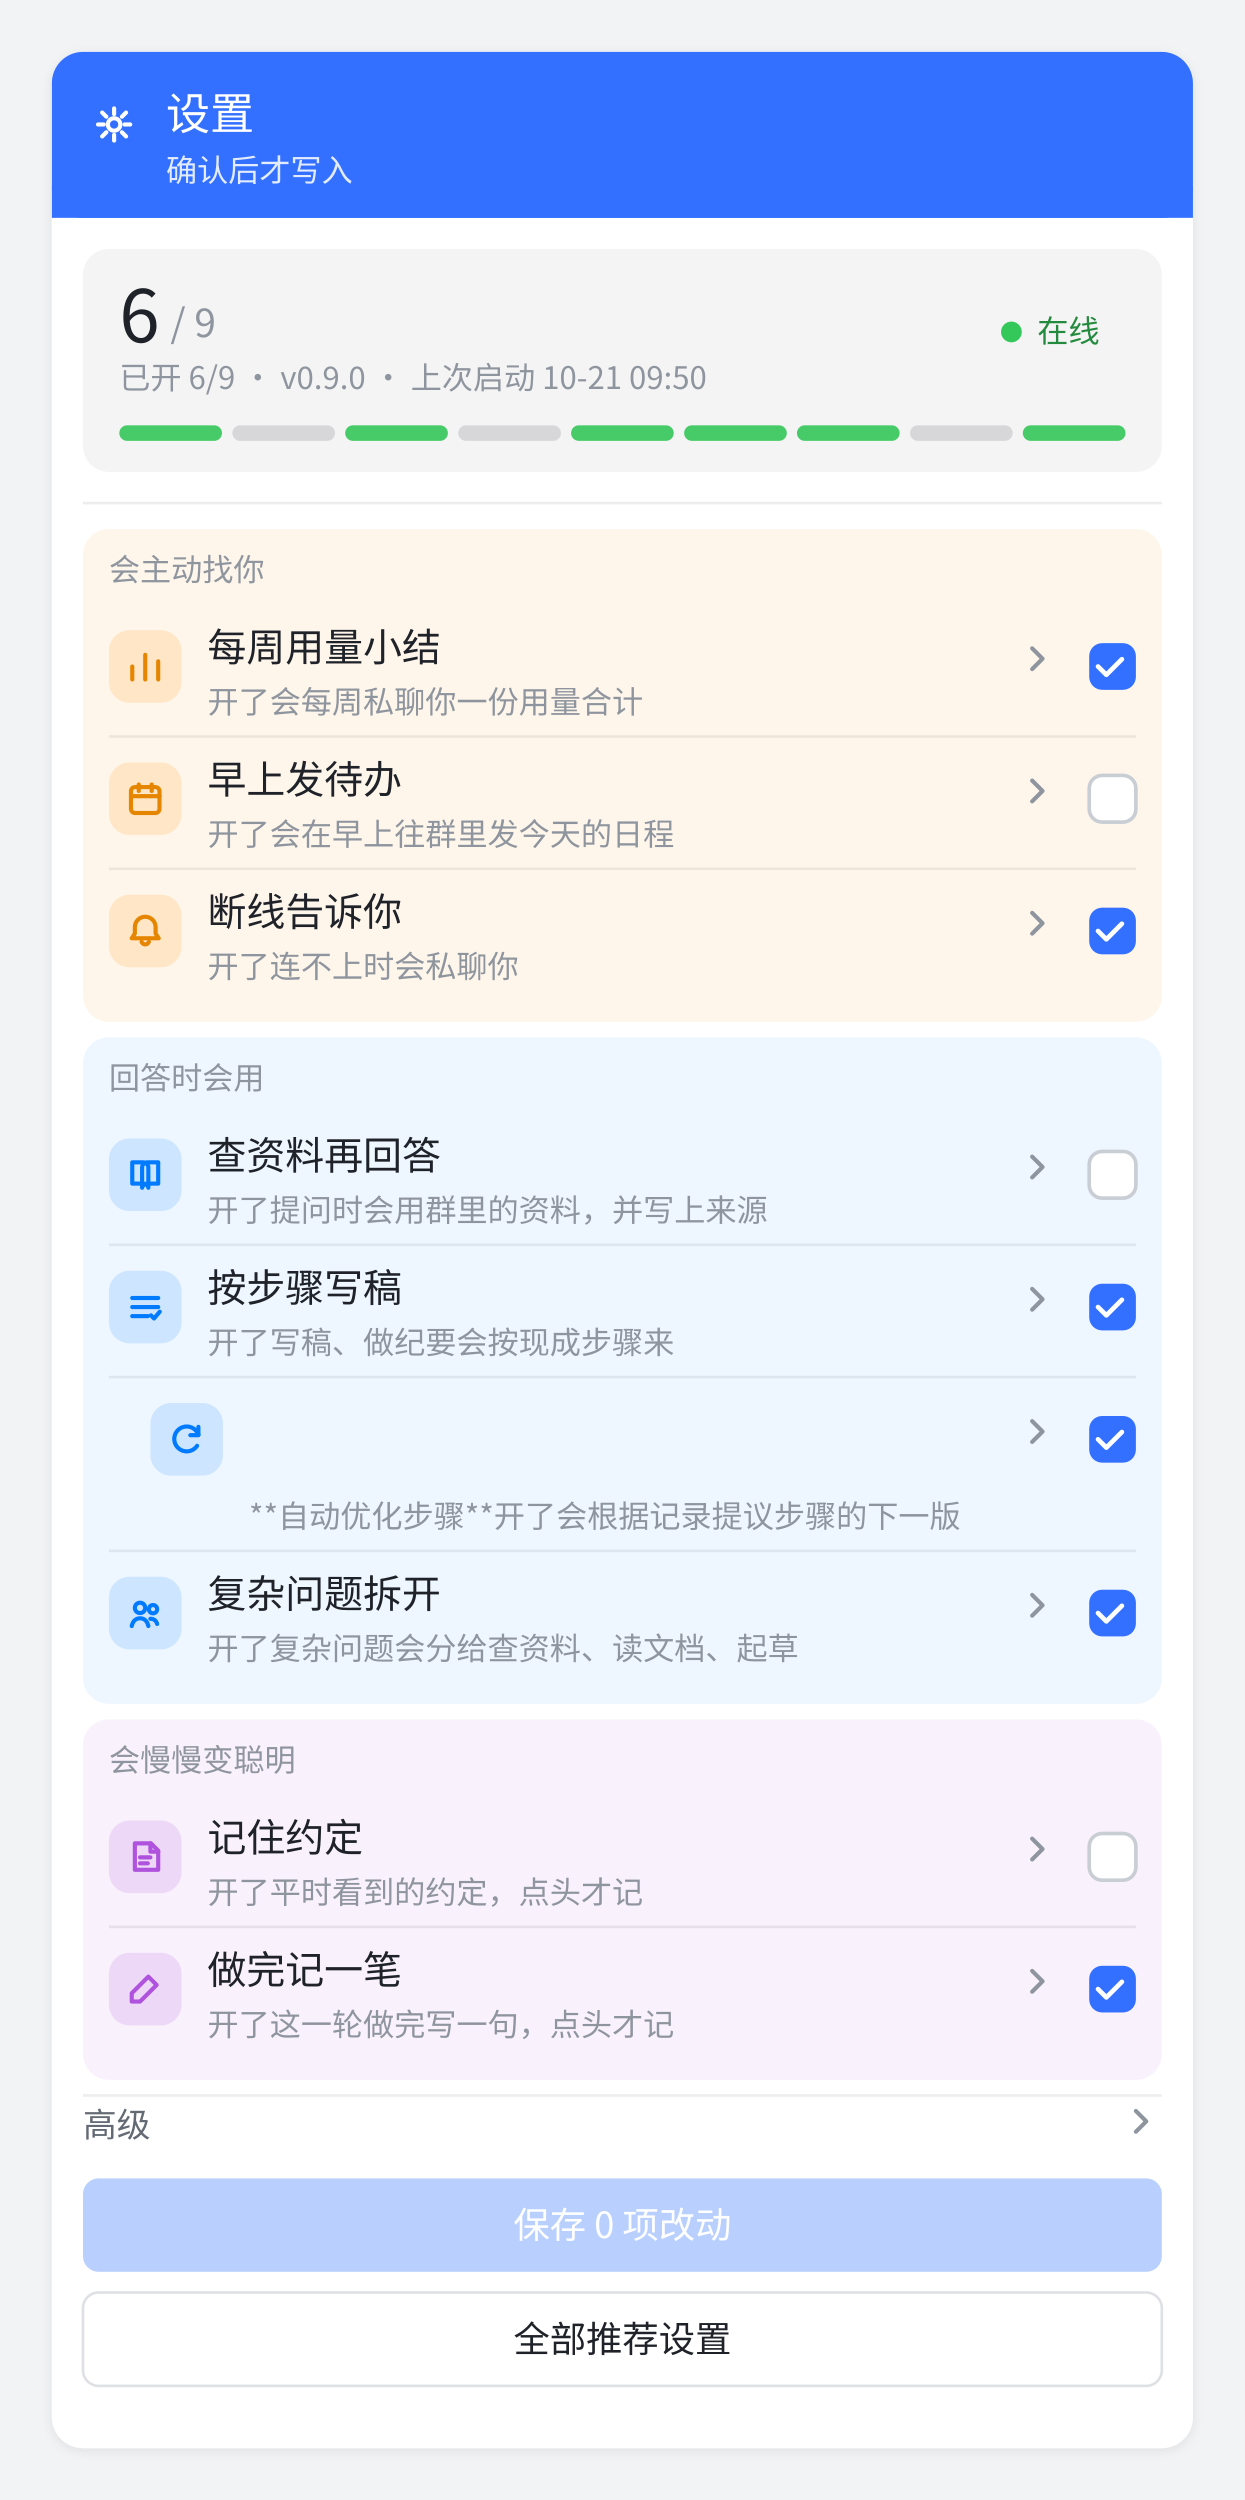
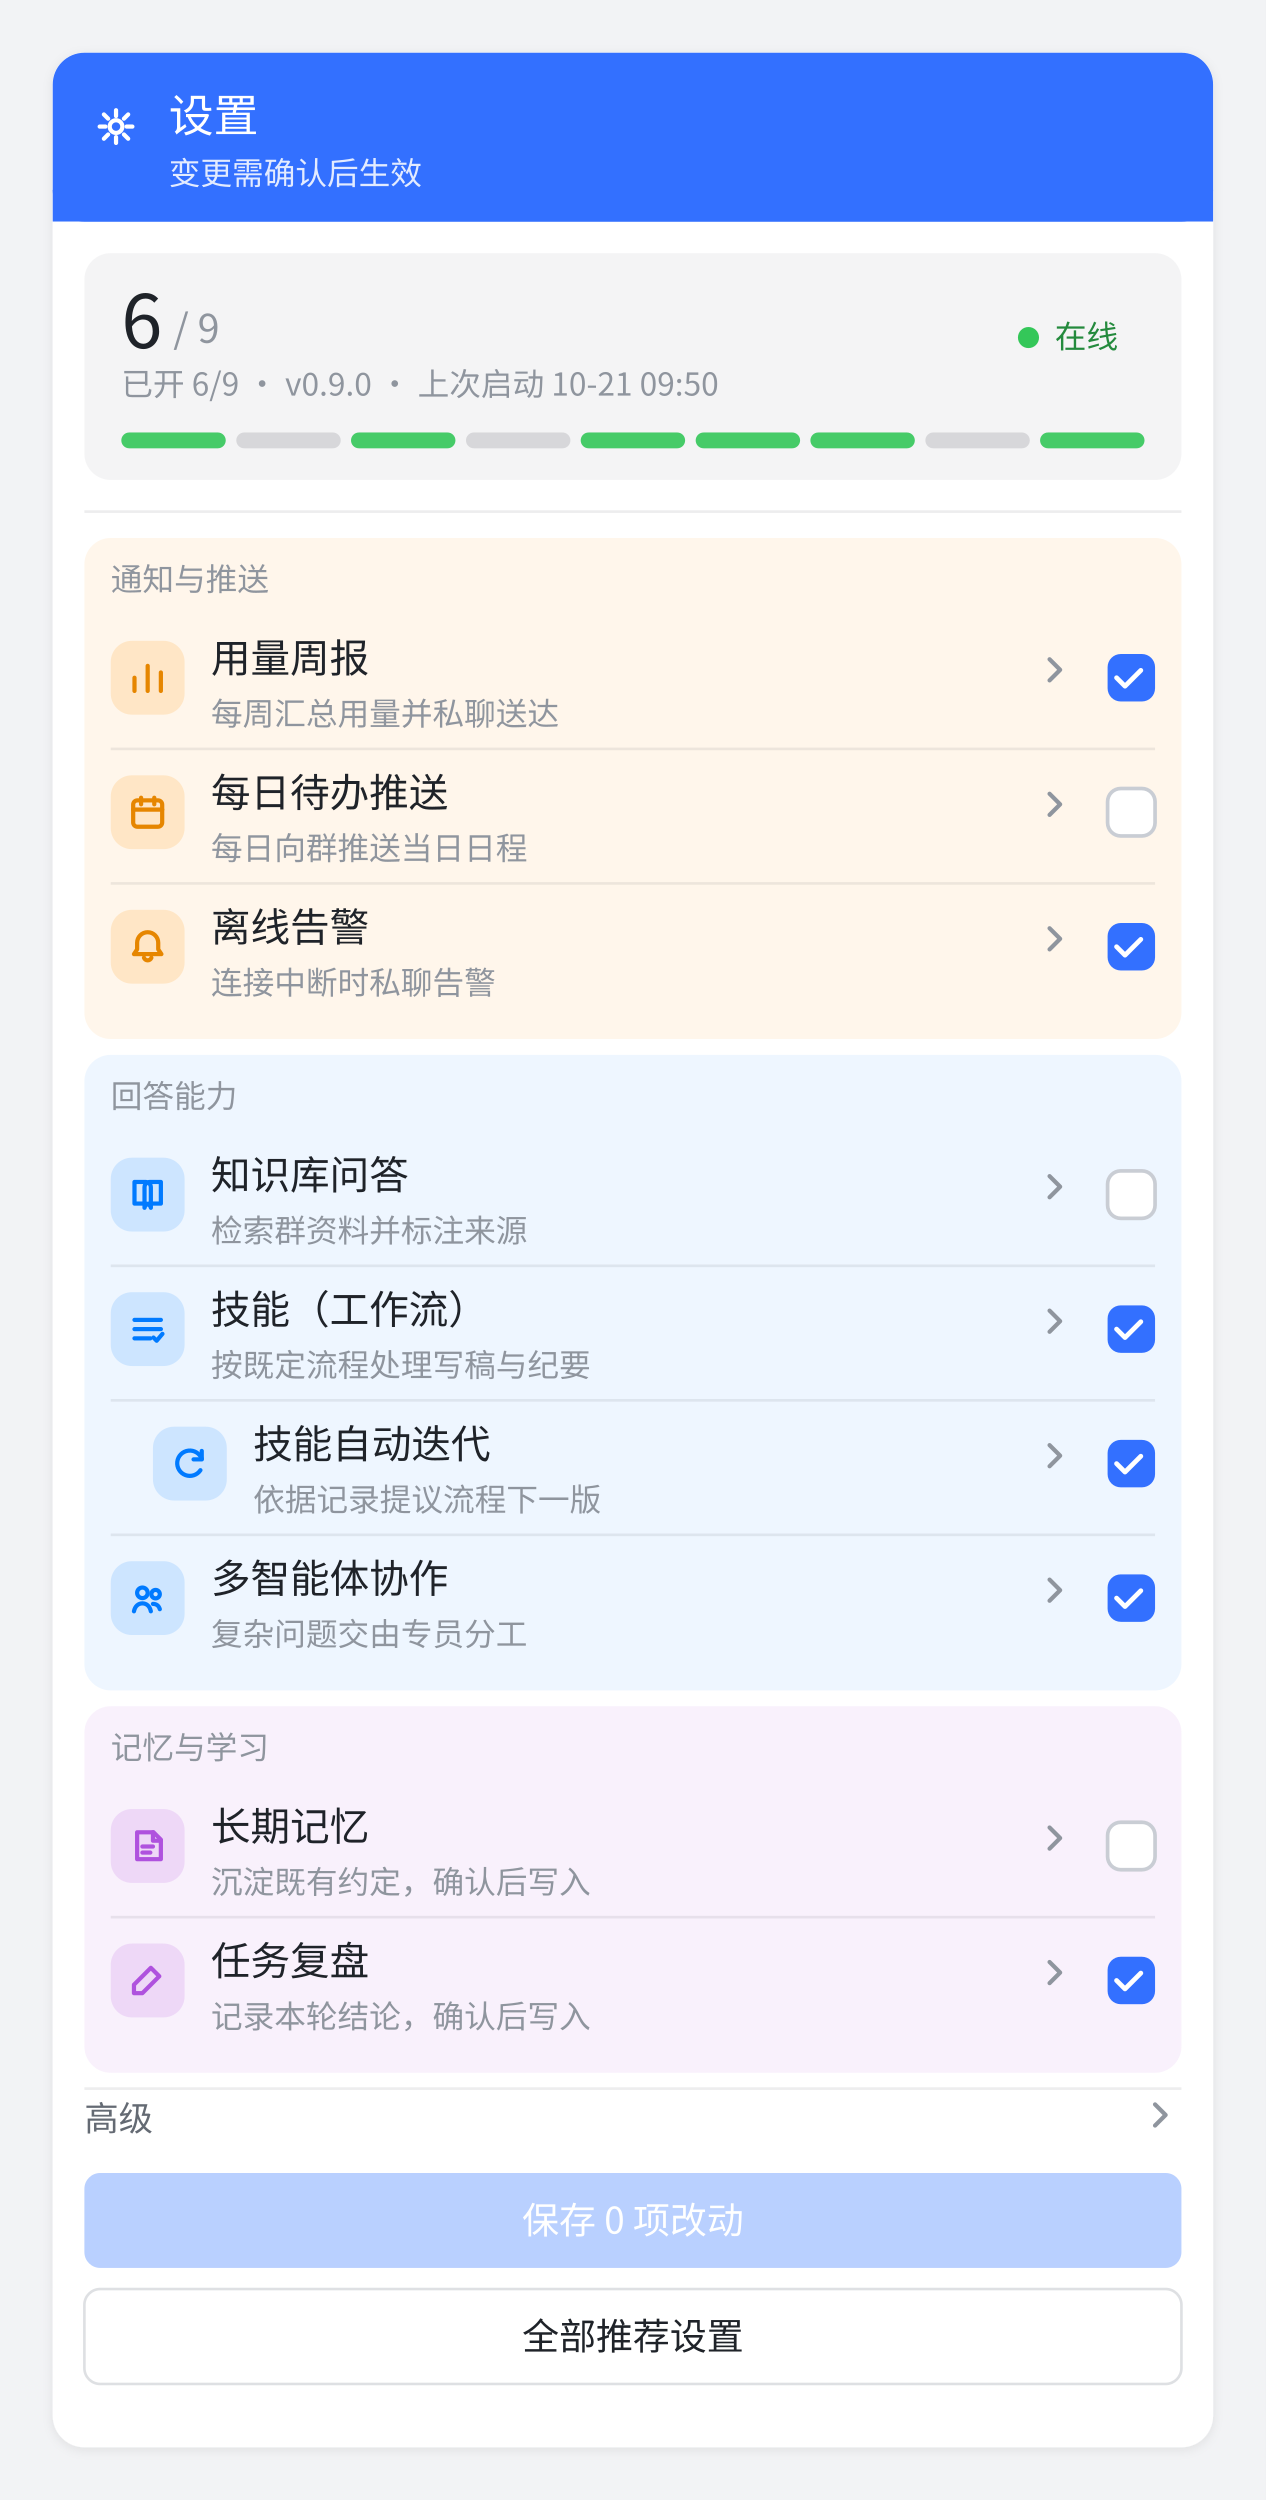
- <svg xmlns="http://www.w3.org/2000/svg" width="480" height="964" viewBox="0 0 480 964">
+ <svg xmlns="http://www.w3.org/2000/svg" width="480" height="948" viewBox="0 0 480 948">
  <style>@font-face{font-family:"Noto Sans CJK SC";src:url("file:///home/ubuntu/.local/share/fonts/noto/NotoSansCJKsc-Regular.otf");font-weight:400;}@font-face{font-family:"Noto Sans CJK SC";src:url("file:///home/ubuntu/.local/share/fonts/noto/NotoSansCJKsc-Medium.otf");font-weight:500;}</style>
  <rect width="100%" height="100%" fill="#F2F3F5" />
  <defs>
    <filter id="shadow" x="-10%" y="-10%" width="120%" height="120%">
      <feDropShadow dx="0" dy="1" stdDeviation="2" flood-color="#1f2329" flood-opacity="0.08" />
    </filter>
  </defs>
-   <rect x="20.0" y="20" width="440.0" height="924.0" rx="12" fill="#fff" filter="url(#shadow)" />
+   <rect x="20.0" y="20" width="440.0" height="908.0" rx="12" fill="#fff" filter="url(#shadow)" />
  <clipPath id="cardclip">
    <rect x="20.0" y="20" width="440.0" height="64" rx="12" />
  </clipPath>
  <rect x="20.0" y="20" width="440.0" height="64" fill="#3370FF" clip-path="url(#cardclip)" />
  <rect x="20.0" y="72" width="440.0" height="12" fill="#3370FF" />
  <g transform="translate(36.0 40.0)" fill="none" stroke="#fff" stroke-width="1.6" stroke-linecap="round">
    <circle cx="8" cy="8" r="2.4" />
    <path d="M8 1.8v2.2M8 12v2.2M1.8 8h2.2M12 8h2.2M3.4 3.4l1.6 1.6M11 11l1.6 1.6M3.4 12.6L5 11M11 5l1.6-1.6" />
  </g>
  <text x="64.0" y="50" fill="#fff" font-family="Noto Sans CJK SC" font-size="17" font-weight="500">设置</text>
-   <text x="64.0" y="70" fill="rgba(255,255,255,0.86)" font-family="Noto Sans CJK SC" font-size="12">确认后才写入</text>
+   <text x="64.0" y="70" fill="rgba(255,255,255,0.86)" font-family="Noto Sans CJK SC" font-size="12">变更需确认后生效</text>
  <rect x="32.0" y="204.0" width="416.0" height="190.0" rx="10" fill="rgba(255, 149, 0, 0.08)" />
-   <rect x="32.0" y="400.0" width="416.0" height="257.0" rx="10" fill="rgba(0, 122, 255, 0.07)" />
-   <rect x="32.0" y="663.0" width="416.0" height="139.0" rx="10" fill="rgba(175, 82, 222, 0.08)" />
+   <rect x="32.0" y="400.0" width="416.0" height="241.0" rx="10" fill="rgba(0, 122, 255, 0.07)" />
+   <rect x="32.0" y="647.0" width="416.0" height="139.0" rx="10" fill="rgba(175, 82, 222, 0.08)" />
  <rect x="32.0" y="96.0" width="416.0" height="86" rx="10" fill="rgba(31, 35, 41, 0.05)" />
  <text x="46.0" y="132.0" fill="#1F2329" font-family="Noto Sans CJK SC" font-size="28" font-weight="500" text-anchor="start">6</text>
  <text x="65.7" y="130.0" fill="#8F959E" font-family="Noto Sans CJK SC" font-size="15" font-weight="400" text-anchor="start">/ 9</text>
  <text x="46.0" y="150.0" fill="#8F959E" font-family="Noto Sans CJK SC" font-size="12" font-weight="400" text-anchor="start">已开 6/9 · v0.9.0 · 上次启动 10-21 09:50</text>
  <circle cx="390.0" cy="128.0" r="4" fill="#34C759" />
  <text x="400.0" y="132.0" fill="#248A3D" font-family="Noto Sans CJK SC" font-size="12" font-weight="500" text-anchor="start">在线</text>
  <rect x="46.0" y="164.0" width="39.6" height="6" rx="3" fill="rgba(52, 199, 89, 0.90)" />
  <rect x="89.6" y="164.0" width="39.6" height="6" rx="3" fill="rgba(142, 142, 147, 0.28)" />
  <rect x="133.1" y="164.0" width="39.6" height="6" rx="3" fill="rgba(52, 199, 89, 0.90)" />
  <rect x="176.7" y="164.0" width="39.6" height="6" rx="3" fill="rgba(142, 142, 147, 0.28)" />
  <rect x="220.2" y="164.0" width="39.6" height="6" rx="3" fill="rgba(52, 199, 89, 0.90)" />
  <rect x="263.8" y="164.0" width="39.6" height="6" rx="3" fill="rgba(52, 199, 89, 0.90)" />
  <rect x="307.3" y="164.0" width="39.6" height="6" rx="3" fill="rgba(52, 199, 89, 0.90)" />
  <rect x="350.9" y="164.0" width="39.6" height="6" rx="3" fill="rgba(142, 142, 147, 0.28)" />
  <rect x="394.4" y="164.0" width="39.6" height="6" rx="3" fill="rgba(52, 199, 89, 0.90)" />
  <line x1="32.0" y1="194.0" x2="448.0" y2="194.0" stroke="rgba(31, 35, 41, 0.08)" stroke-width="1" />
-   <text x="42.0" y="224.0" fill="#8F959E" font-family="Noto Sans CJK SC" font-size="12" font-weight="500" text-anchor="start">会主动找你</text>
+   <text x="42.0" y="224.0" fill="#8F959E" font-family="Noto Sans CJK SC" font-size="12" font-weight="500" text-anchor="start">通知与推送</text>
  <rect x="42.0" y="243.0" width="28" height="28" rx="8" fill="rgba(255, 149, 0, 0.16)" />
  <g transform="translate(48.0 249.0)">
    <path fill="none" stroke="#E68600" stroke-width="1.6" stroke-linecap="round" stroke-linejoin="round" d="M3 13V8M8 13V3.5M13 13V6" />
  </g>
-   <text x="80.0" y="255.0" fill="#1F2329" font-family="Noto Sans CJK SC" font-size="15" font-weight="500" text-anchor="start">每周用量小结</text>
-   <text x="80.0" y="275.0" fill="#8F959E" font-family="Noto Sans CJK SC" font-size="12" font-weight="400" text-anchor="start">开了会每周私聊你一份用量合计</text>
+   <text x="80.0" y="255.0" fill="#1F2329" font-family="Noto Sans CJK SC" font-size="15" font-weight="500" text-anchor="start">用量周报</text>
+   <text x="80.0" y="275.0" fill="#8F959E" font-family="Noto Sans CJK SC" font-size="12" font-weight="400" text-anchor="start">每周汇总用量并私聊送达</text>
  <path d="M398.0 250.0 l4 4 -4 4" fill="none" stroke="#8F959E" stroke-width="1.6" stroke-linecap="round" stroke-linejoin="round" />
  <rect x="420.0" y="248.0" width="18" height="18" rx="5" fill="#3370FF" />
  <path d="M423.4 257.0 l3.2 3.2 6-6" fill="none" stroke="#fff" stroke-width="1.8" stroke-linecap="round" stroke-linejoin="round" />
  <line x1="42.0" y1="284.0" x2="438.0" y2="284.0" stroke="rgba(31, 35, 41, 0.08)" stroke-width="1" />
  <rect x="42.0" y="294.0" width="28" height="28" rx="8" fill="rgba(255, 149, 0, 0.16)" />
  <g transform="translate(48.0 300.0)">
    <rect fill="none" stroke="#E68600" stroke-width="1.6" stroke-linecap="round" stroke-linejoin="round" x="2.5" y="3.5" width="11" height="10" rx="1.6" />
    <path fill="none" stroke="#E68600" stroke-width="1.6" stroke-linecap="round" stroke-linejoin="round" d="M2.5 7h11M5.5 2.5v2.5M10.5 2.5v2.5" />
  </g>
-   <text x="80.0" y="306.0" fill="#1F2329" font-family="Noto Sans CJK SC" font-size="15" font-weight="500" text-anchor="start">早上发待办</text>
-   <text x="80.0" y="326.0" fill="#8F959E" font-family="Noto Sans CJK SC" font-size="12" font-weight="400" text-anchor="start">开了会在早上往群里发今天的日程</text>
+   <text x="80.0" y="306.0" fill="#1F2329" font-family="Noto Sans CJK SC" font-size="15" font-weight="500" text-anchor="start">每日待办推送</text>
+   <text x="80.0" y="326.0" fill="#8F959E" font-family="Noto Sans CJK SC" font-size="12" font-weight="400" text-anchor="start">每日向群推送当日日程</text>
  <path d="M398.0 301.0 l4 4 -4 4" fill="none" stroke="#8F959E" stroke-width="1.6" stroke-linecap="round" stroke-linejoin="round" />
  <rect x="420.0" y="299.0" width="18" height="18" rx="5" fill="#fff" stroke="#C9CDD4" stroke-width="1.4" />
  <line x1="42.0" y1="335.0" x2="438.0" y2="335.0" stroke="rgba(31, 35, 41, 0.08)" stroke-width="1" />
  <rect x="42.0" y="345.0" width="28" height="28" rx="8" fill="rgba(255, 149, 0, 0.16)" />
  <g transform="translate(48.0 351.0)">
    <path fill="none" stroke="#E68600" stroke-width="1.6" stroke-linecap="round" stroke-linejoin="round" d="M8 2.5a4 4 0 0 0-4 4V9l-1.2 1.8h10.4L12 9V6.5a4 4 0 0 0-4-4zM6.6 12.2a1.5 1.5 0 0 0 2.8 0" />
  </g>
-   <text x="80.0" y="357.0" fill="#1F2329" font-family="Noto Sans CJK SC" font-size="15" font-weight="500" text-anchor="start">断线告诉你</text>
-   <text x="80.0" y="377.0" fill="#8F959E" font-family="Noto Sans CJK SC" font-size="12" font-weight="400" text-anchor="start">开了连不上时会私聊你</text>
+   <text x="80.0" y="357.0" fill="#1F2329" font-family="Noto Sans CJK SC" font-size="15" font-weight="500" text-anchor="start">离线告警</text>
+   <text x="80.0" y="377.0" fill="#8F959E" font-family="Noto Sans CJK SC" font-size="12" font-weight="400" text-anchor="start">连接中断时私聊告警</text>
  <path d="M398.0 352.0 l4 4 -4 4" fill="none" stroke="#8F959E" stroke-width="1.6" stroke-linecap="round" stroke-linejoin="round" />
  <rect x="420.0" y="350.0" width="18" height="18" rx="5" fill="#3370FF" />
  <path d="M423.4 359.0 l3.2 3.2 6-6" fill="none" stroke="#fff" stroke-width="1.8" stroke-linecap="round" stroke-linejoin="round" />
-   <text x="42.0" y="420.0" fill="#8F959E" font-family="Noto Sans CJK SC" font-size="12" font-weight="500" text-anchor="start">回答时会用</text>
+   <text x="42.0" y="420.0" fill="#8F959E" font-family="Noto Sans CJK SC" font-size="12" font-weight="500" text-anchor="start">回答能力</text>
  <rect x="42.0" y="439.0" width="28" height="28" rx="8" fill="rgba(0, 122, 255, 0.14)" />
  <g transform="translate(48.0 445.0)">
    <path fill="none" stroke="#007AFF" stroke-width="1.6" stroke-linecap="round" stroke-linejoin="round" d="M3 3.2h4.2a2 2 0 0 1 2 2V13a2 2 0 0 0-2-1.6H3zM13 3.2H8.8a2 2 0 0 0-2 2V13a2 2 0 0 1 2-1.6H13z" />
  </g>
-   <text x="80.0" y="451.0" fill="#1F2329" font-family="Noto Sans CJK SC" font-size="15" font-weight="500" text-anchor="start">查资料再回答</text>
-   <text x="80.0" y="471.0" fill="#8F959E" font-family="Noto Sans CJK SC" font-size="12" font-weight="400" text-anchor="start">开了提问时会用群里的资料，并写上来源</text>
+   <text x="80.0" y="451.0" fill="#1F2329" font-family="Noto Sans CJK SC" font-size="15" font-weight="500" text-anchor="start">知识库问答</text>
+   <text x="80.0" y="471.0" fill="#8F959E" font-family="Noto Sans CJK SC" font-size="12" font-weight="400" text-anchor="start">检索群资料并标注来源</text>
  <path d="M398.0 446.0 l4 4 -4 4" fill="none" stroke="#8F959E" stroke-width="1.6" stroke-linecap="round" stroke-linejoin="round" />
  <rect x="420.0" y="444.0" width="18" height="18" rx="5" fill="#fff" stroke="#C9CDD4" stroke-width="1.4" />
  <line x1="42.0" y1="480.0" x2="438.0" y2="480.0" stroke="rgba(31, 35, 41, 0.08)" stroke-width="1" />
  <rect x="42.0" y="490.0" width="28" height="28" rx="8" fill="rgba(0, 122, 255, 0.14)" />
  <g transform="translate(48.0 496.0)">
    <path fill="none" stroke="#007AFF" stroke-width="1.6" stroke-linecap="round" stroke-linejoin="round" d="M3 4.5h10M3 8h10M3 11.5h6M10.2 11.2l1.2 1.2 2.2-2.6" />
  </g>
-   <text x="80.0" y="502.0" fill="#1F2329" font-family="Noto Sans CJK SC" font-size="15" font-weight="500" text-anchor="start">按步骤写稿</text>
-   <text x="80.0" y="522.0" fill="#8F959E" font-family="Noto Sans CJK SC" font-size="12" font-weight="400" text-anchor="start">开了写稿、做纪要会按现成步骤来</text>
+   <text x="80.0" y="502.0" fill="#1F2329" font-family="Noto Sans CJK SC" font-size="15" font-weight="500" text-anchor="start">技能（工作流）</text>
+   <text x="80.0" y="522.0" fill="#8F959E" font-family="Noto Sans CJK SC" font-size="12" font-weight="400" text-anchor="start">按既定流程处理写稿与纪要</text>
  <path d="M398.0 497.0 l4 4 -4 4" fill="none" stroke="#8F959E" stroke-width="1.6" stroke-linecap="round" stroke-linejoin="round" />
  <rect x="420.0" y="495.0" width="18" height="18" rx="5" fill="#3370FF" />
  <path d="M423.4 504.0 l3.2 3.2 6-6" fill="none" stroke="#fff" stroke-width="1.8" stroke-linecap="round" stroke-linejoin="round" />
  <line x1="42.0" y1="531.0" x2="438.0" y2="531.0" stroke="rgba(31, 35, 41, 0.08)" stroke-width="1" />
  <rect x="58.0" y="541.0" width="28" height="28" rx="8" fill="rgba(0, 122, 255, 0.14)" />
  <g transform="translate(64.0 547.0)">
    <path fill="none" stroke="#007AFF" stroke-width="1.6" stroke-linecap="round" stroke-linejoin="round" d="M12.5 6.2A4.8 4.8 0 1 0 12 10.5" />
    <path fill="none" stroke="#007AFF" stroke-width="1.6" stroke-linecap="round" stroke-linejoin="round" d="M12.5 3.2v3.2H9.4" />
  </g>
-   <text x="96.0" y="553.0" fill="#1F2329" font-family="Noto Sans CJK SC" font-size="15" font-weight="500" text-anchor="start" />
-   <text x="96.0" y="573.0" fill="#8F959E" font-family="Noto Sans CJK SC" font-size="12" font-weight="400" text-anchor="start" />
-   <text x="96.0" y="589.0" fill="#8F959E" font-family="Noto Sans CJK SC" font-size="12" font-weight="400" text-anchor="start">**自动优化步骤**
- 开了会根据记录提议步骤的下一版</text>
+   <text x="96.0" y="553.0" fill="#1F2329" font-family="Noto Sans CJK SC" font-size="15" font-weight="500" text-anchor="start">技能自动迭代</text>
+   <text x="96.0" y="573.0" fill="#8F959E" font-family="Noto Sans CJK SC" font-size="12" font-weight="400" text-anchor="start">依据记录提议流程下一版</text>
  <path d="M398.0 548.0 l4 4 -4 4" fill="none" stroke="#8F959E" stroke-width="1.6" stroke-linecap="round" stroke-linejoin="round" />
  <rect x="420.0" y="546.0" width="18" height="18" rx="5" fill="#3370FF" />
  <path d="M423.4 555.0 l3.2 3.2 6-6" fill="none" stroke="#fff" stroke-width="1.8" stroke-linecap="round" stroke-linejoin="round" />
-   <line x1="42.0" y1="598.0" x2="438.0" y2="598.0" stroke="rgba(31, 35, 41, 0.08)" stroke-width="1" />
-   <rect x="42.0" y="608.0" width="28" height="28" rx="8" fill="rgba(0, 122, 255, 0.14)" />
-   <g transform="translate(48.0 614.0)">
+   <line x1="42.0" y1="582.0" x2="438.0" y2="582.0" stroke="rgba(31, 35, 41, 0.08)" stroke-width="1" />
+   <rect x="42.0" y="592.0" width="28" height="28" rx="8" fill="rgba(0, 122, 255, 0.14)" />
+   <g transform="translate(48.0 598.0)">
    <circle fill="none" stroke="#007AFF" stroke-width="1.6" stroke-linecap="round" stroke-linejoin="round" cx="6" cy="6" r="2" />
    <circle fill="none" stroke="#007AFF" stroke-width="1.6" stroke-linecap="round" stroke-linejoin="round" cx="11" cy="6.5" r="1.6" />
    <path fill="none" stroke="#007AFF" stroke-width="1.6" stroke-linecap="round" stroke-linejoin="round" d="M2.8 13c.4-2 1.7-3 3.2-3s2.8 1 3.2 3M10 10.2c1.2 0 2.2.6 2.6 2" />
  </g>
-   <text x="80.0" y="620.0" fill="#1F2329" font-family="Noto Sans CJK SC" font-size="15" font-weight="500" text-anchor="start">复杂问题拆开</text>
-   <text x="80.0" y="640.0" fill="#8F959E" font-family="Noto Sans CJK SC" font-size="12" font-weight="400" text-anchor="start">开了复杂问题会分给查资料、读文档、起草</text>
-   <path d="M398.0 615.0 l4 4 -4 4" fill="none" stroke="#8F959E" stroke-width="1.6" stroke-linecap="round" stroke-linejoin="round" />
-   <rect x="420.0" y="613.0" width="18" height="18" rx="5" fill="#3370FF" />
-   <path d="M423.4 622.0 l3.2 3.2 6-6" fill="none" stroke="#fff" stroke-width="1.8" stroke-linecap="round" stroke-linejoin="round" />
-   <text x="42.0" y="683.0" fill="#8F959E" font-family="Noto Sans CJK SC" font-size="12" font-weight="500" text-anchor="start">会慢慢变聪明</text>
-   <rect x="42.0" y="702.0" width="28" height="28" rx="8" fill="rgba(175, 82, 222, 0.16)" />
-   <g transform="translate(48.0 708.0)">
+   <text x="80.0" y="604.0" fill="#1F2329" font-family="Noto Sans CJK SC" font-size="15" font-weight="500" text-anchor="start">多智能体协作</text>
+   <text x="80.0" y="624.0" fill="#8F959E" font-family="Noto Sans CJK SC" font-size="12" font-weight="400" text-anchor="start">复杂问题交由专员分工</text>
+   <path d="M398.0 599.0 l4 4 -4 4" fill="none" stroke="#8F959E" stroke-width="1.6" stroke-linecap="round" stroke-linejoin="round" />
+   <rect x="420.0" y="597.0" width="18" height="18" rx="5" fill="#3370FF" />
+   <path d="M423.4 606.0 l3.2 3.2 6-6" fill="none" stroke="#fff" stroke-width="1.8" stroke-linecap="round" stroke-linejoin="round" />
+   <text x="42.0" y="667.0" fill="#8F959E" font-family="Noto Sans CJK SC" font-size="12" font-weight="500" text-anchor="start">记忆与学习</text>
+   <rect x="42.0" y="686.0" width="28" height="28" rx="8" fill="rgba(175, 82, 222, 0.16)" />
+   <g transform="translate(48.0 692.0)">
    <path fill="none" stroke="#AF52DE" stroke-width="1.6" stroke-linecap="round" stroke-linejoin="round" d="M4 2.8h6.2L13 5.6V13H4z" />
    <path fill="none" stroke="#AF52DE" stroke-width="1.6" stroke-linecap="round" stroke-linejoin="round" d="M10 2.8V6h3M6 8.2h4M6 10.5h3" />
  </g>
-   <text x="80.0" y="714.0" fill="#1F2329" font-family="Noto Sans CJK SC" font-size="15" font-weight="500" text-anchor="start">记住约定</text>
-   <text x="80.0" y="734.0" fill="#8F959E" font-family="Noto Sans CJK SC" font-size="12" font-weight="400" text-anchor="start">开了平时看到的约定，点头才记</text>
-   <path d="M398.0 709.0 l4 4 -4 4" fill="none" stroke="#8F959E" stroke-width="1.6" stroke-linecap="round" stroke-linejoin="round" />
-   <rect x="420.0" y="707.0" width="18" height="18" rx="5" fill="#fff" stroke="#C9CDD4" stroke-width="1.4" />
-   <line x1="42.0" y1="743.0" x2="438.0" y2="743.0" stroke="rgba(31, 35, 41, 0.08)" stroke-width="1" />
-   <rect x="42.0" y="753.0" width="28" height="28" rx="8" fill="rgba(175, 82, 222, 0.16)" />
-   <g transform="translate(48.0 759.0)">
+   <text x="80.0" y="698.0" fill="#1F2329" font-family="Noto Sans CJK SC" font-size="15" font-weight="500" text-anchor="start">长期记忆</text>
+   <text x="80.0" y="718.0" fill="#8F959E" font-family="Noto Sans CJK SC" font-size="12" font-weight="400" text-anchor="start">沉淀既有约定，确认后写入</text>
+   <path d="M398.0 693.0 l4 4 -4 4" fill="none" stroke="#8F959E" stroke-width="1.6" stroke-linecap="round" stroke-linejoin="round" />
+   <rect x="420.0" y="691.0" width="18" height="18" rx="5" fill="#fff" stroke="#C9CDD4" stroke-width="1.4" />
+   <line x1="42.0" y1="727.0" x2="438.0" y2="727.0" stroke="rgba(31, 35, 41, 0.08)" stroke-width="1" />
+   <rect x="42.0" y="737.0" width="28" height="28" rx="8" fill="rgba(175, 82, 222, 0.16)" />
+   <g transform="translate(48.0 743.0)">
    <path fill="none" stroke="#AF52DE" stroke-width="1.6" stroke-linecap="round" stroke-linejoin="round" d="M9.2 3.2l3.2 3.2L6 12.8H2.8V9.6z" />
  </g>
-   <text x="80.0" y="765.0" fill="#1F2329" font-family="Noto Sans CJK SC" font-size="15" font-weight="500" text-anchor="start">做完记一笔</text>
-   <text x="80.0" y="785.0" fill="#8F959E" font-family="Noto Sans CJK SC" font-size="12" font-weight="400" text-anchor="start">开了这一轮做完写一句，点头才记</text>
-   <path d="M398.0 760.0 l4 4 -4 4" fill="none" stroke="#8F959E" stroke-width="1.6" stroke-linecap="round" stroke-linejoin="round" />
-   <rect x="420.0" y="758.0" width="18" height="18" rx="5" fill="#3370FF" />
-   <path d="M423.4 767.0 l3.2 3.2 6-6" fill="none" stroke="#fff" stroke-width="1.8" stroke-linecap="round" stroke-linejoin="round" />
-   <line x1="32.0" y1="808.0" x2="448.0" y2="808.0" stroke="rgba(31, 35, 41, 0.08)" stroke-width="1" />
-   <text x="32.0" y="824.0" fill="#646A73" font-family="Noto Sans CJK SC" font-size="13" font-weight="400" text-anchor="start">高级</text>
-   <path d="M438.0 814.0 l4 4 -4 4" fill="none" stroke="#8F959E" stroke-width="1.6" stroke-linecap="round" stroke-linejoin="round" />
-   <rect x="32.0" y="840.0" width="416.0" height="36" rx="6" fill="#B9D0FF" />
-   <text x="240.0" y="863.0" fill="#ffffff" font-family="Noto Sans CJK SC" font-size="14" font-weight="500" text-anchor="middle">保存 0 项改动</text>
-   <rect x="32.0" y="884.0" width="416.0" height="36" rx="6" fill="#fff" stroke="#DEE0E3" stroke-width="1" />
-   <text x="240.0" y="907.0" fill="#1F2329" font-family="Noto Sans CJK SC" font-size="14" font-weight="500" text-anchor="middle">全部推荐设置</text>
+   <text x="80.0" y="749.0" fill="#1F2329" font-family="Noto Sans CJK SC" font-size="15" font-weight="500" text-anchor="start">任务复盘</text>
+   <text x="80.0" y="769.0" fill="#8F959E" font-family="Noto Sans CJK SC" font-size="12" font-weight="400" text-anchor="start">记录本轮结论，确认后写入</text>
+   <path d="M398.0 744.0 l4 4 -4 4" fill="none" stroke="#8F959E" stroke-width="1.6" stroke-linecap="round" stroke-linejoin="round" />
+   <rect x="420.0" y="742.0" width="18" height="18" rx="5" fill="#3370FF" />
+   <path d="M423.4 751.0 l3.2 3.2 6-6" fill="none" stroke="#fff" stroke-width="1.8" stroke-linecap="round" stroke-linejoin="round" />
+   <line x1="32.0" y1="792.0" x2="448.0" y2="792.0" stroke="rgba(31, 35, 41, 0.08)" stroke-width="1" />
+   <text x="32.0" y="808.0" fill="#646A73" font-family="Noto Sans CJK SC" font-size="13" font-weight="400" text-anchor="start">高级</text>
+   <path d="M438.0 798.0 l4 4 -4 4" fill="none" stroke="#8F959E" stroke-width="1.6" stroke-linecap="round" stroke-linejoin="round" />
+   <rect x="32.0" y="824.0" width="416.0" height="36" rx="6" fill="#B9D0FF" />
+   <text x="240.0" y="847.0" fill="#ffffff" font-family="Noto Sans CJK SC" font-size="14" font-weight="500" text-anchor="middle">保存 0 项改动</text>
+   <rect x="32.0" y="868.0" width="416.0" height="36" rx="6" fill="#fff" stroke="#DEE0E3" stroke-width="1" />
+   <text x="240.0" y="891.0" fill="#1F2329" font-family="Noto Sans CJK SC" font-size="14" font-weight="500" text-anchor="middle">全部推荐设置</text>
</svg>
